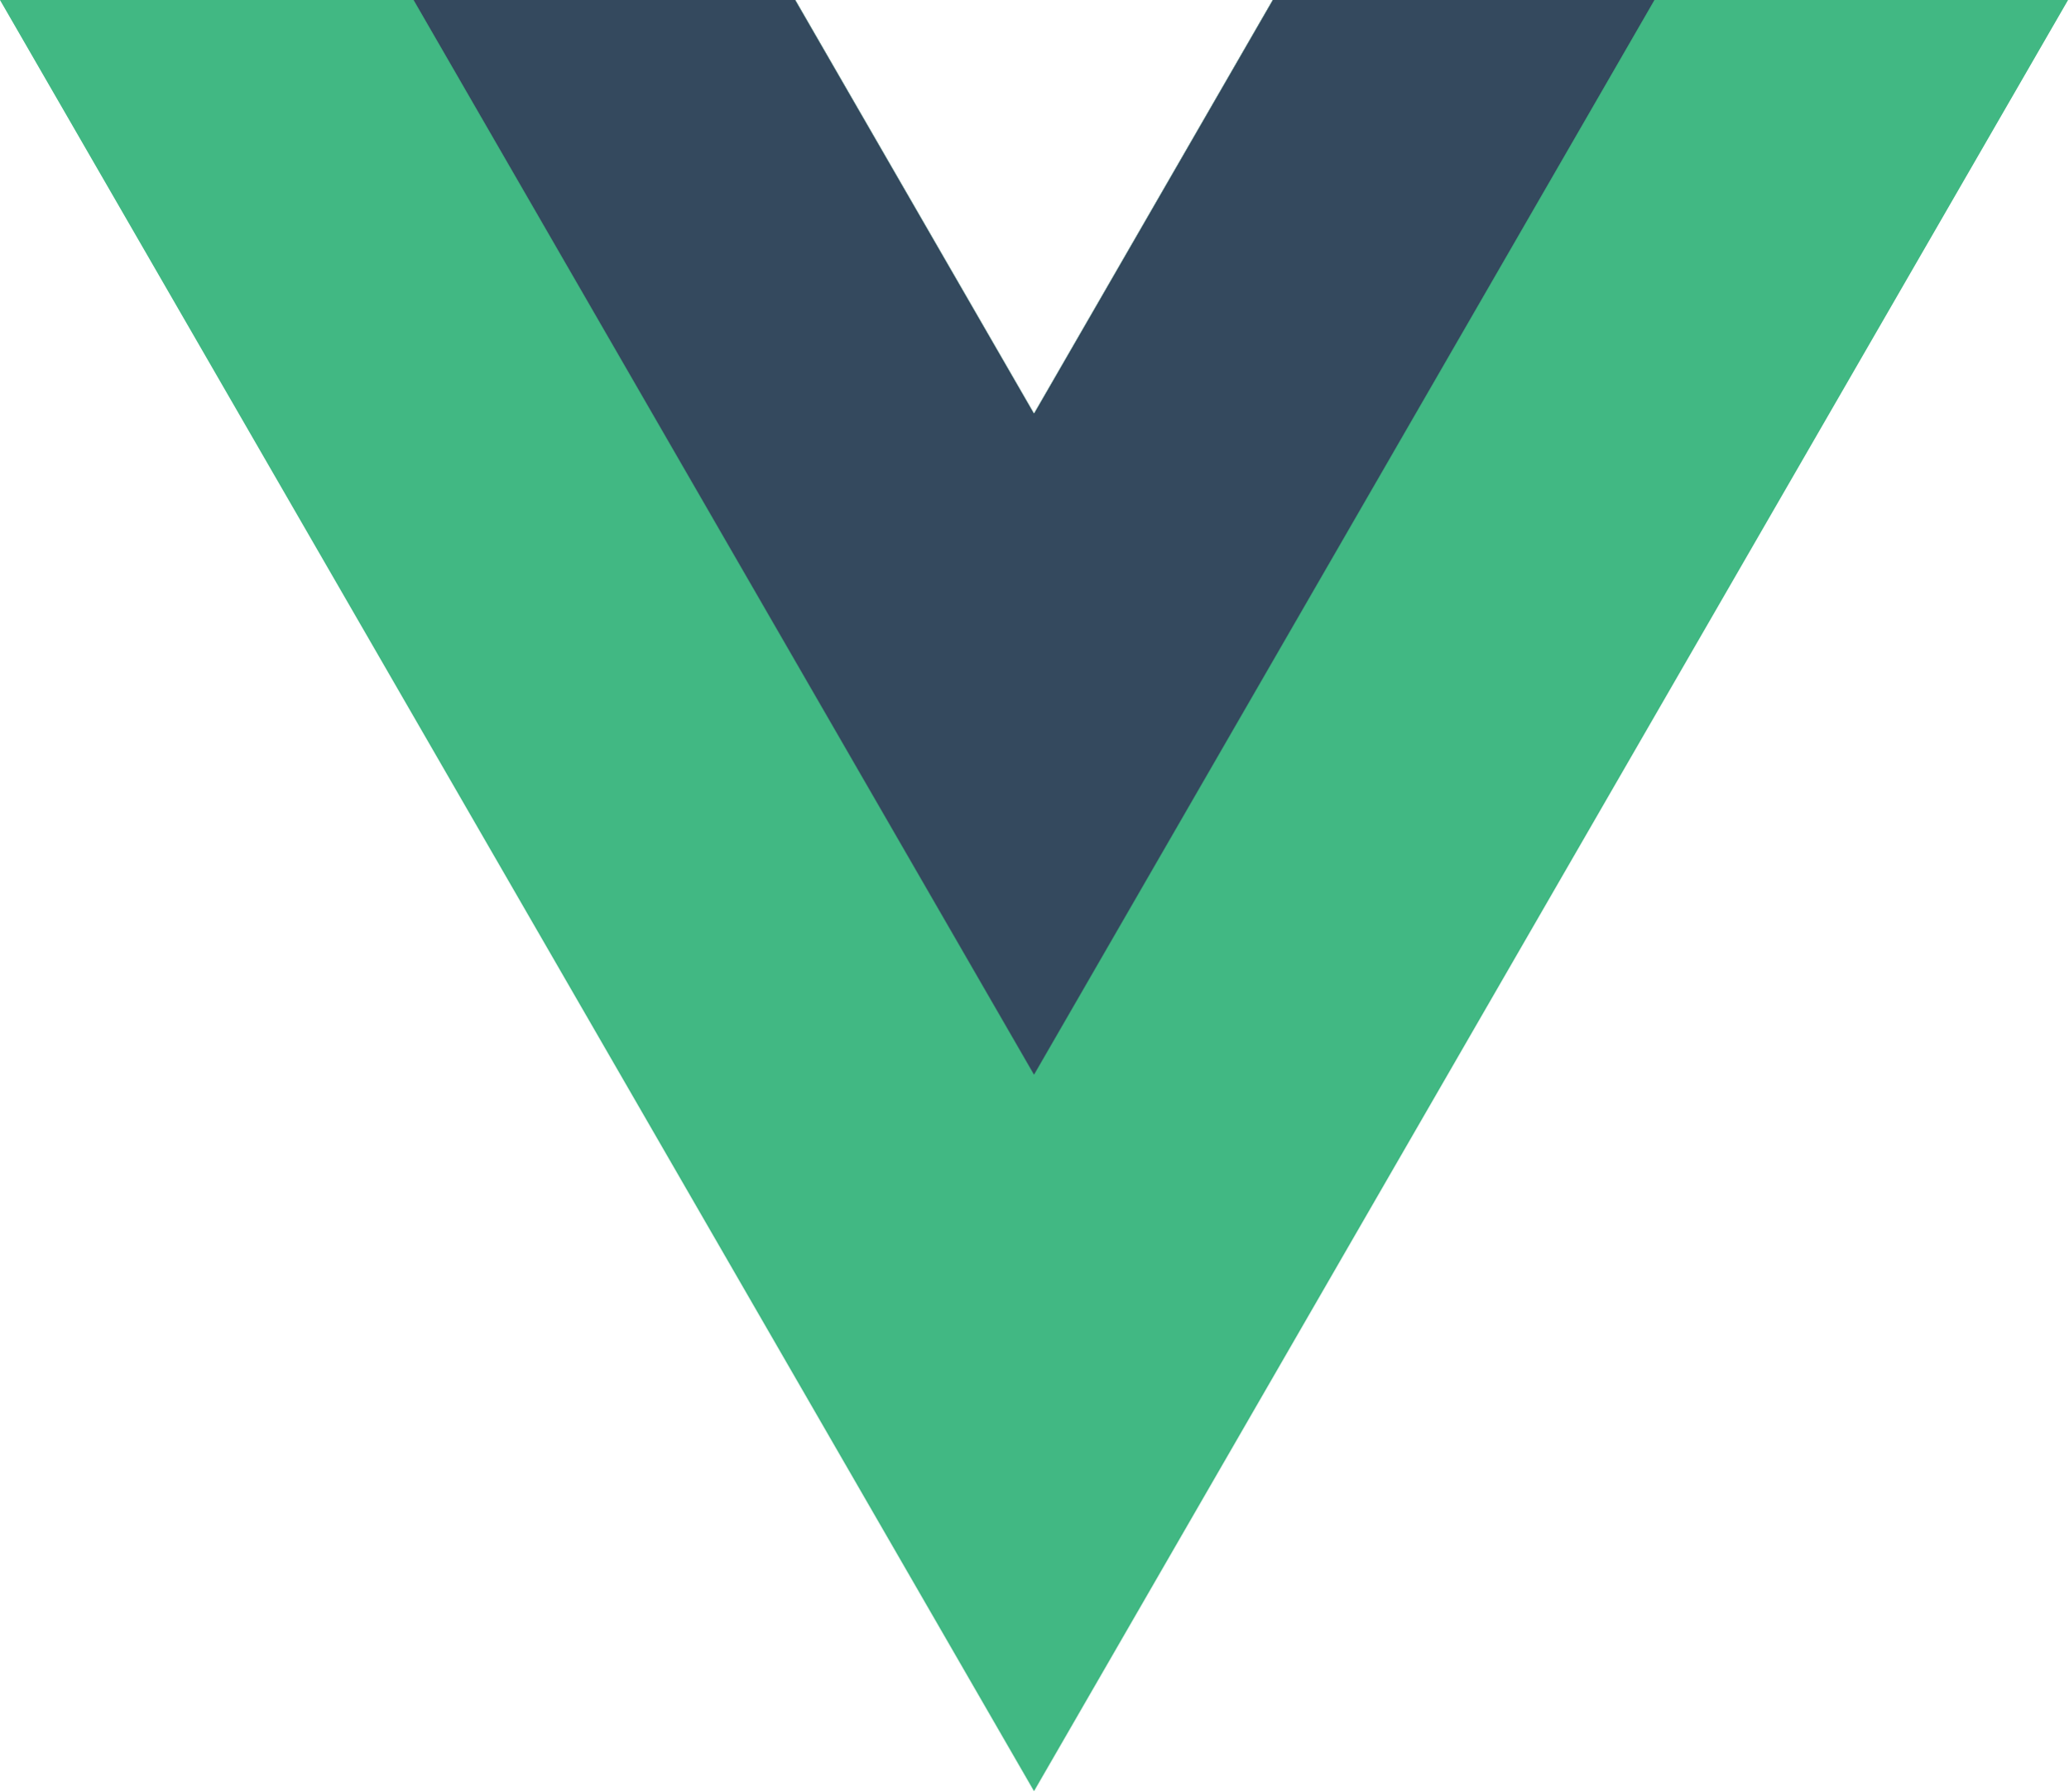
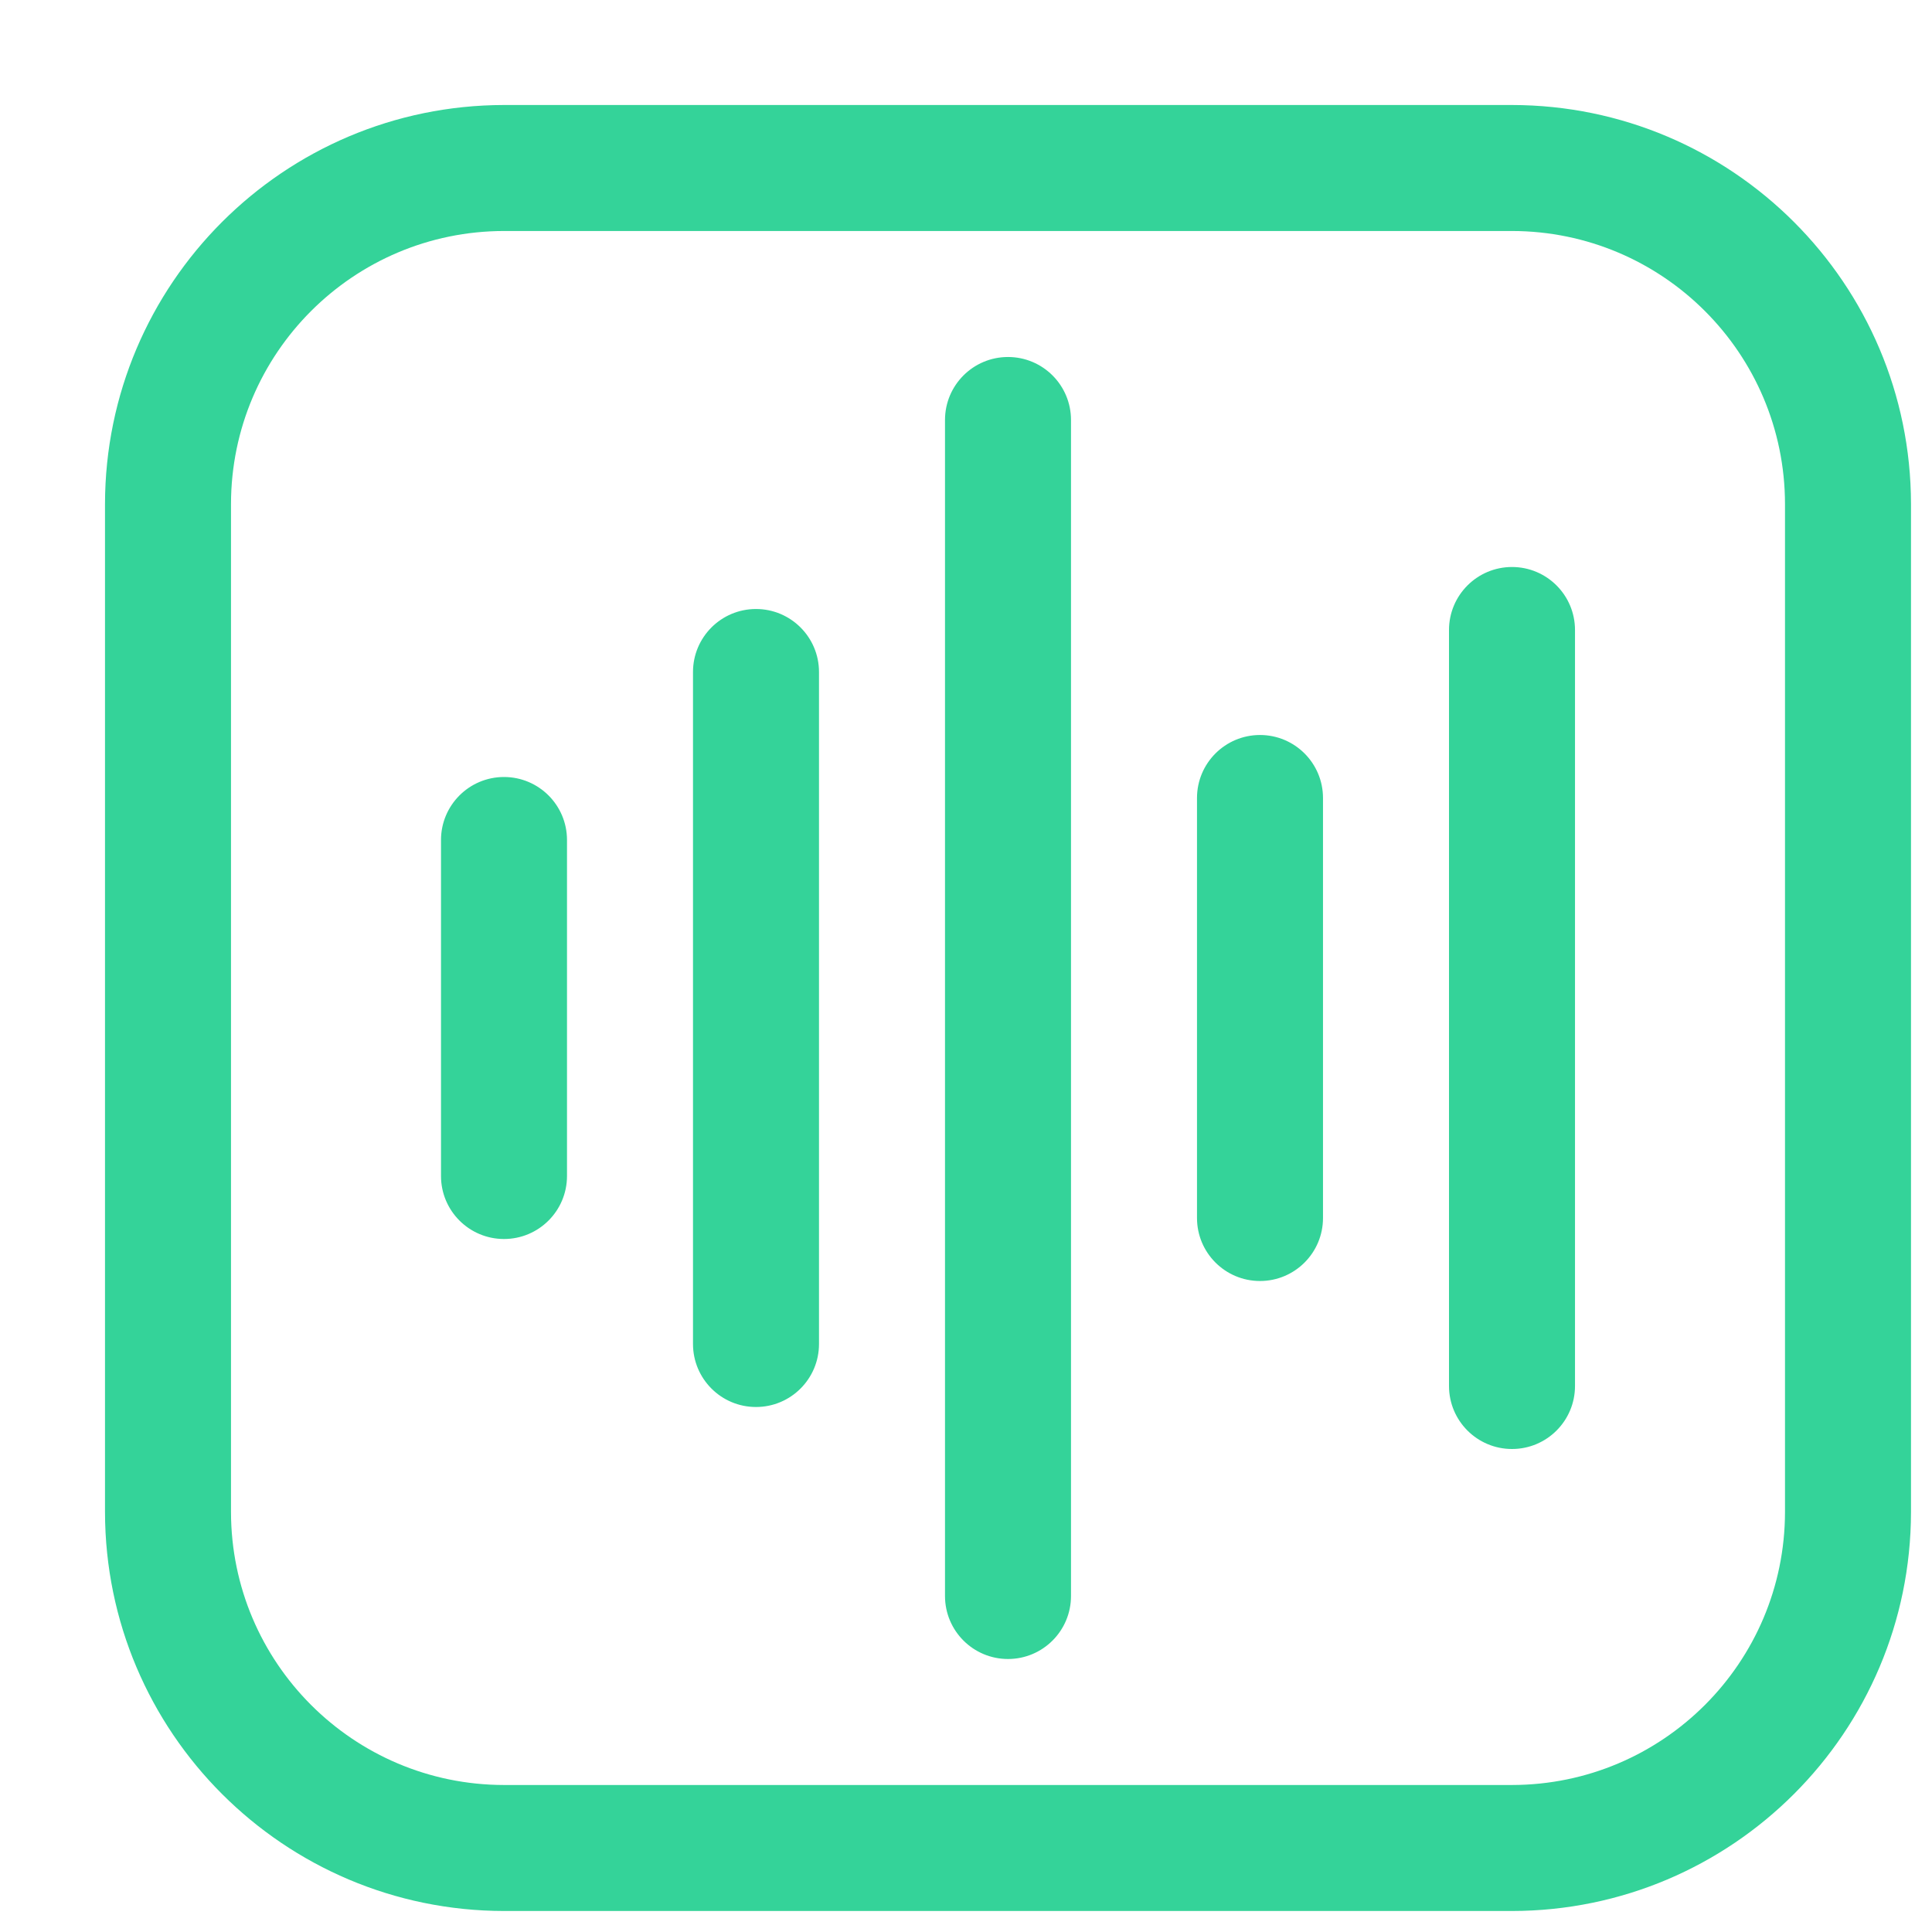
- <svg xmlns="http://www.w3.org/2000/svg" viewBox="0 0 261.76 226.69">
-   <path d="M161.096.001l-30.225 52.351L100.647.001H-.005l130.877 226.688L261.749.001z" fill="#41b883" />
-   <path d="M161.096.001l-30.225 52.351L100.647.001H52.346l78.526 136.01L209.398.001z" fill="#34495e" />
+ <svg xmlns="http://www.w3.org/2000/svg" width="32" height="32" viewBox="0 0 23 23" fill="none">
+   <path d="M18,1.25H6A4.756,4.756,0,0,0,1.25,6V18A4.756,4.756,0,0,0,6,22.75H18A4.756,4.756,0,0,0,22.75,18V6A4.756,4.756,0,0,0,18,1.25ZM21.25,18A3.254,3.254,0,0,1,18,21.25H6A3.254,3.254,0,0,1,2.75,18V6A3.254,3.254,0,0,1,6,2.75H18A3.254,3.254,0,0,1,21.25,6ZM15,8.75a.75.75,0,0,0-.75.75v5a.75.75,0,0,0,1.5,0v-5A.75.75,0,0,0,15,8.75ZM18,6.75a.75.75,0,0,0-.75.75v9a.75.75,0,0,0,1.5,0v-9A.75.75,0,0,0,18,6.75ZM6,9.25a.75.75,0,0,0-.75.75v4a.75.75,0,0,0,1.5,0V10A.75.75,0,0,0,6,9.25ZM9,7.25A.75.75,0,0,0,8.25,8v8a.75.75,0,0,0,1.5,0V8A.75.75,0,0,0,9,7.25ZM12,4.25a.75.75,0,0,0-.75.75V19a.75.75,0,0,0,1.5,0V5A.75.75,0,0,0,12,4.25Z" fill="#34d399" />
</svg>
